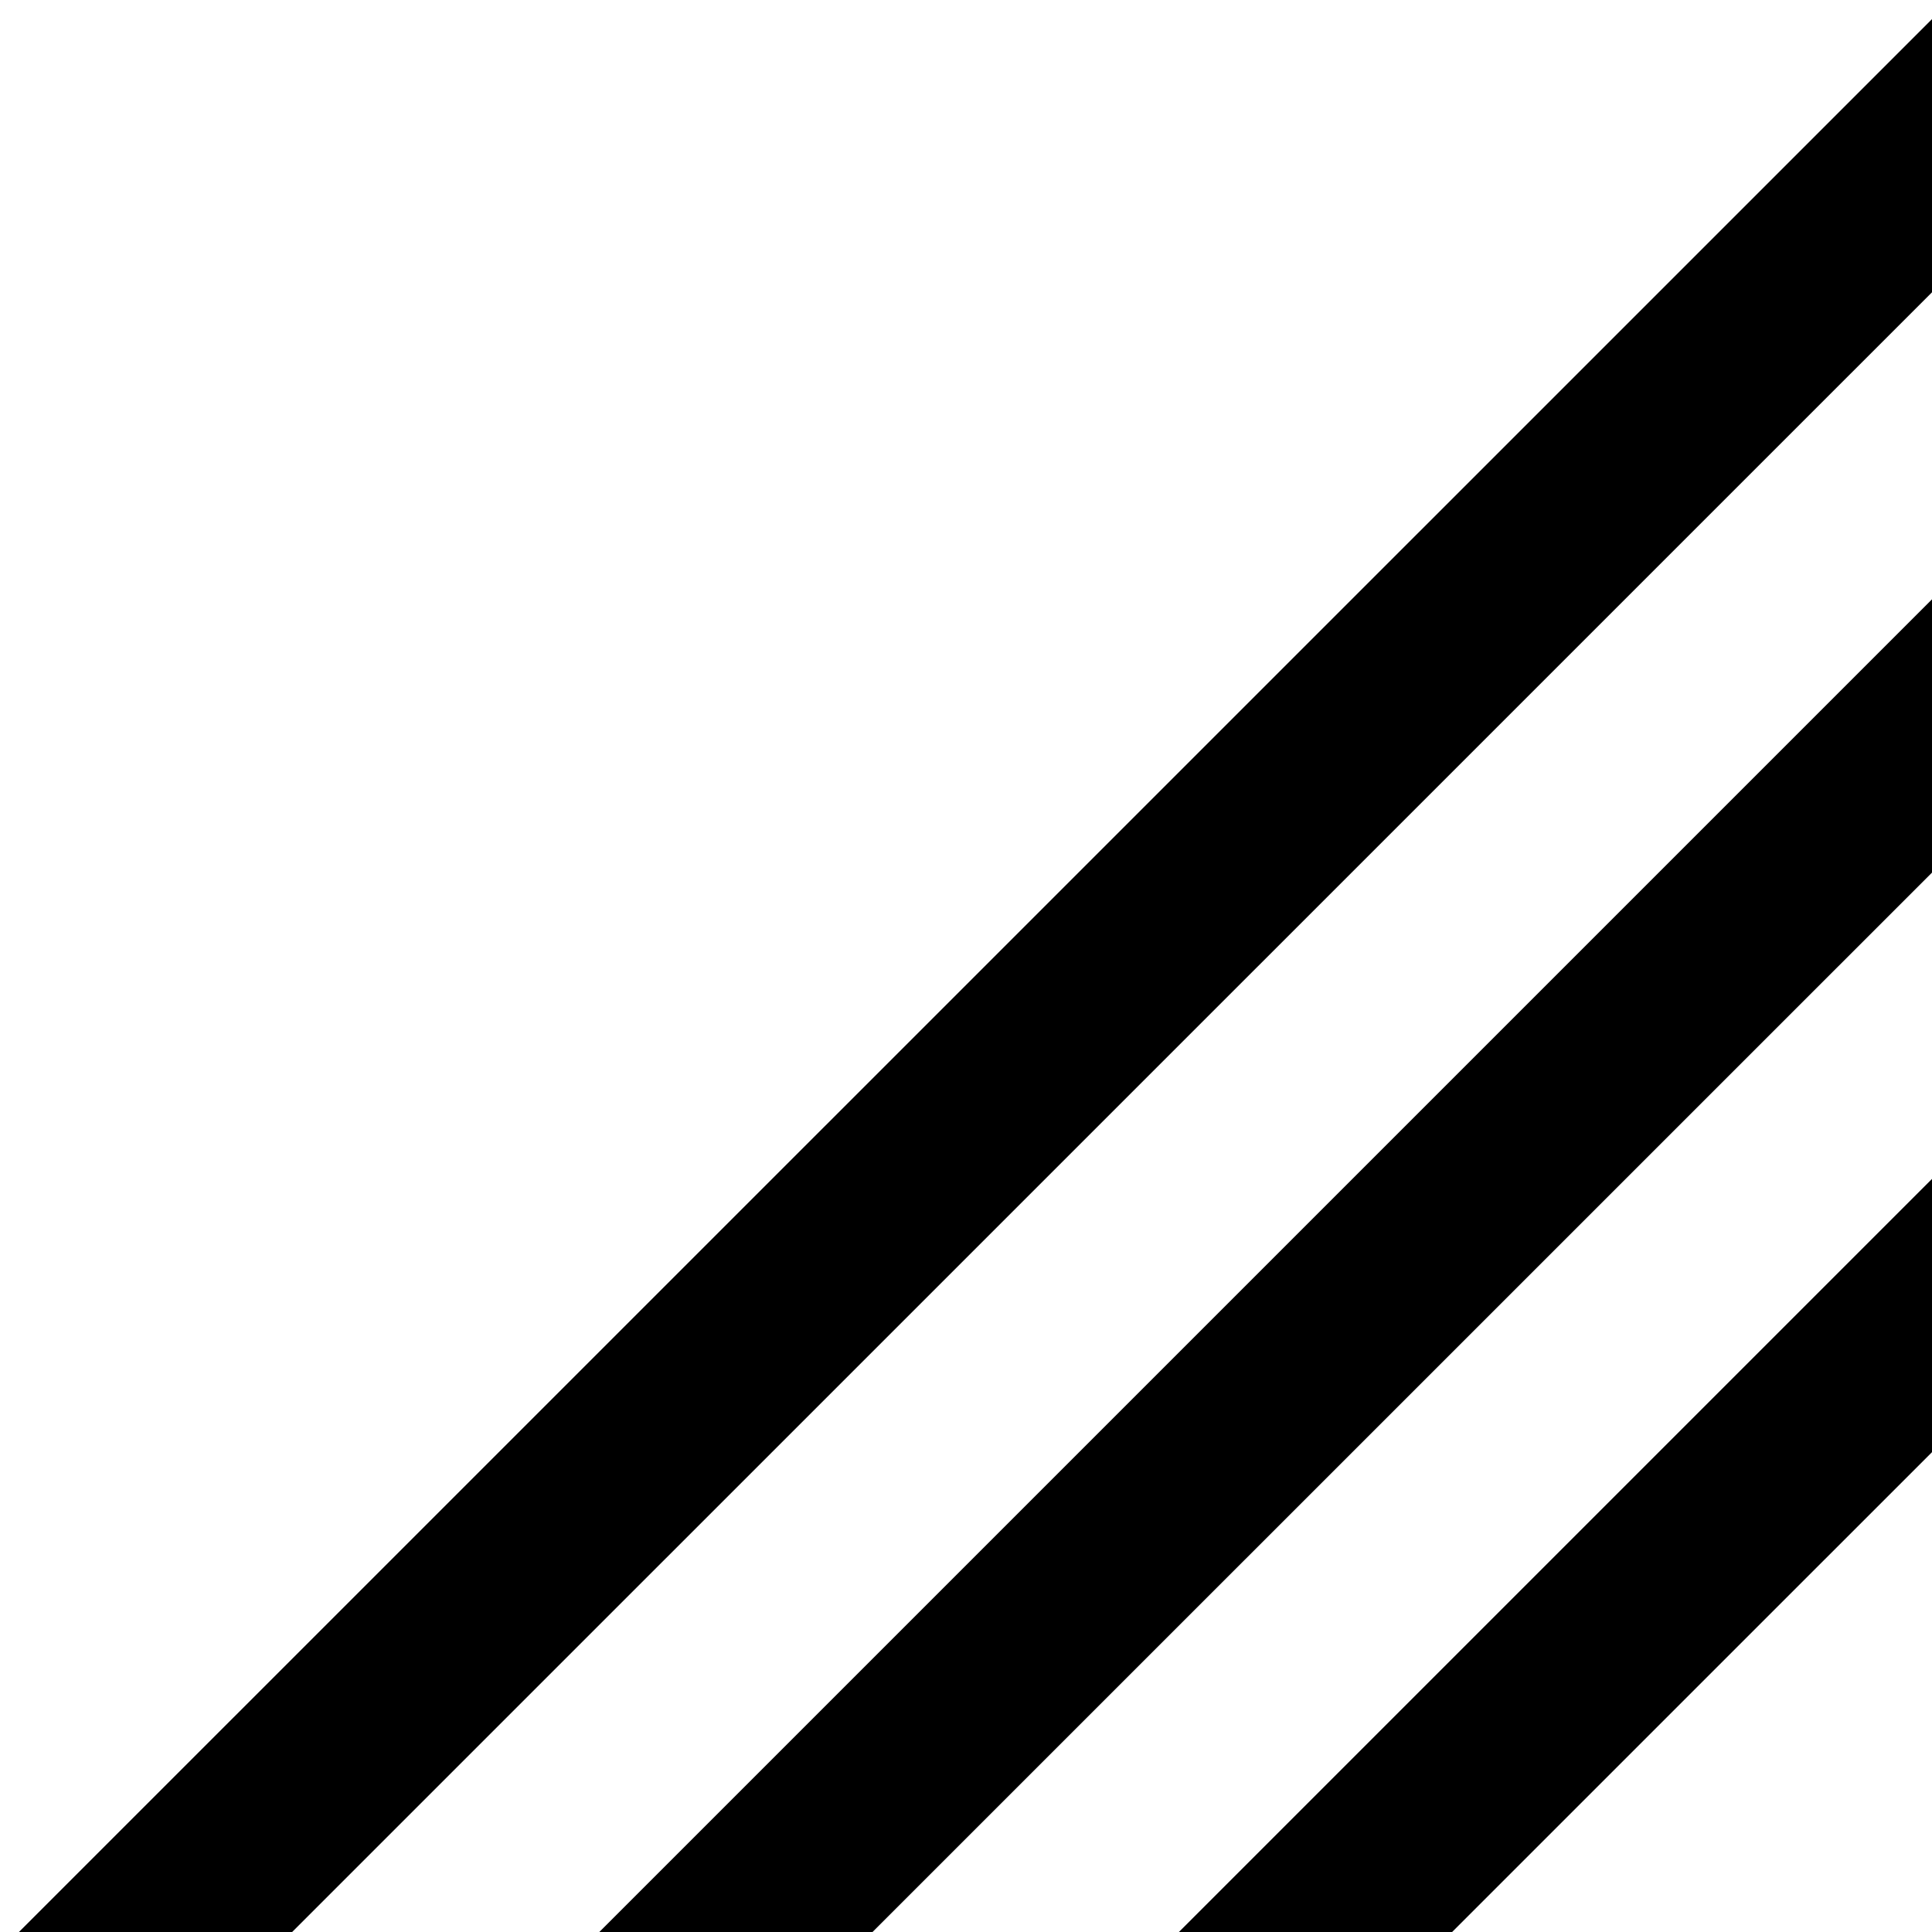
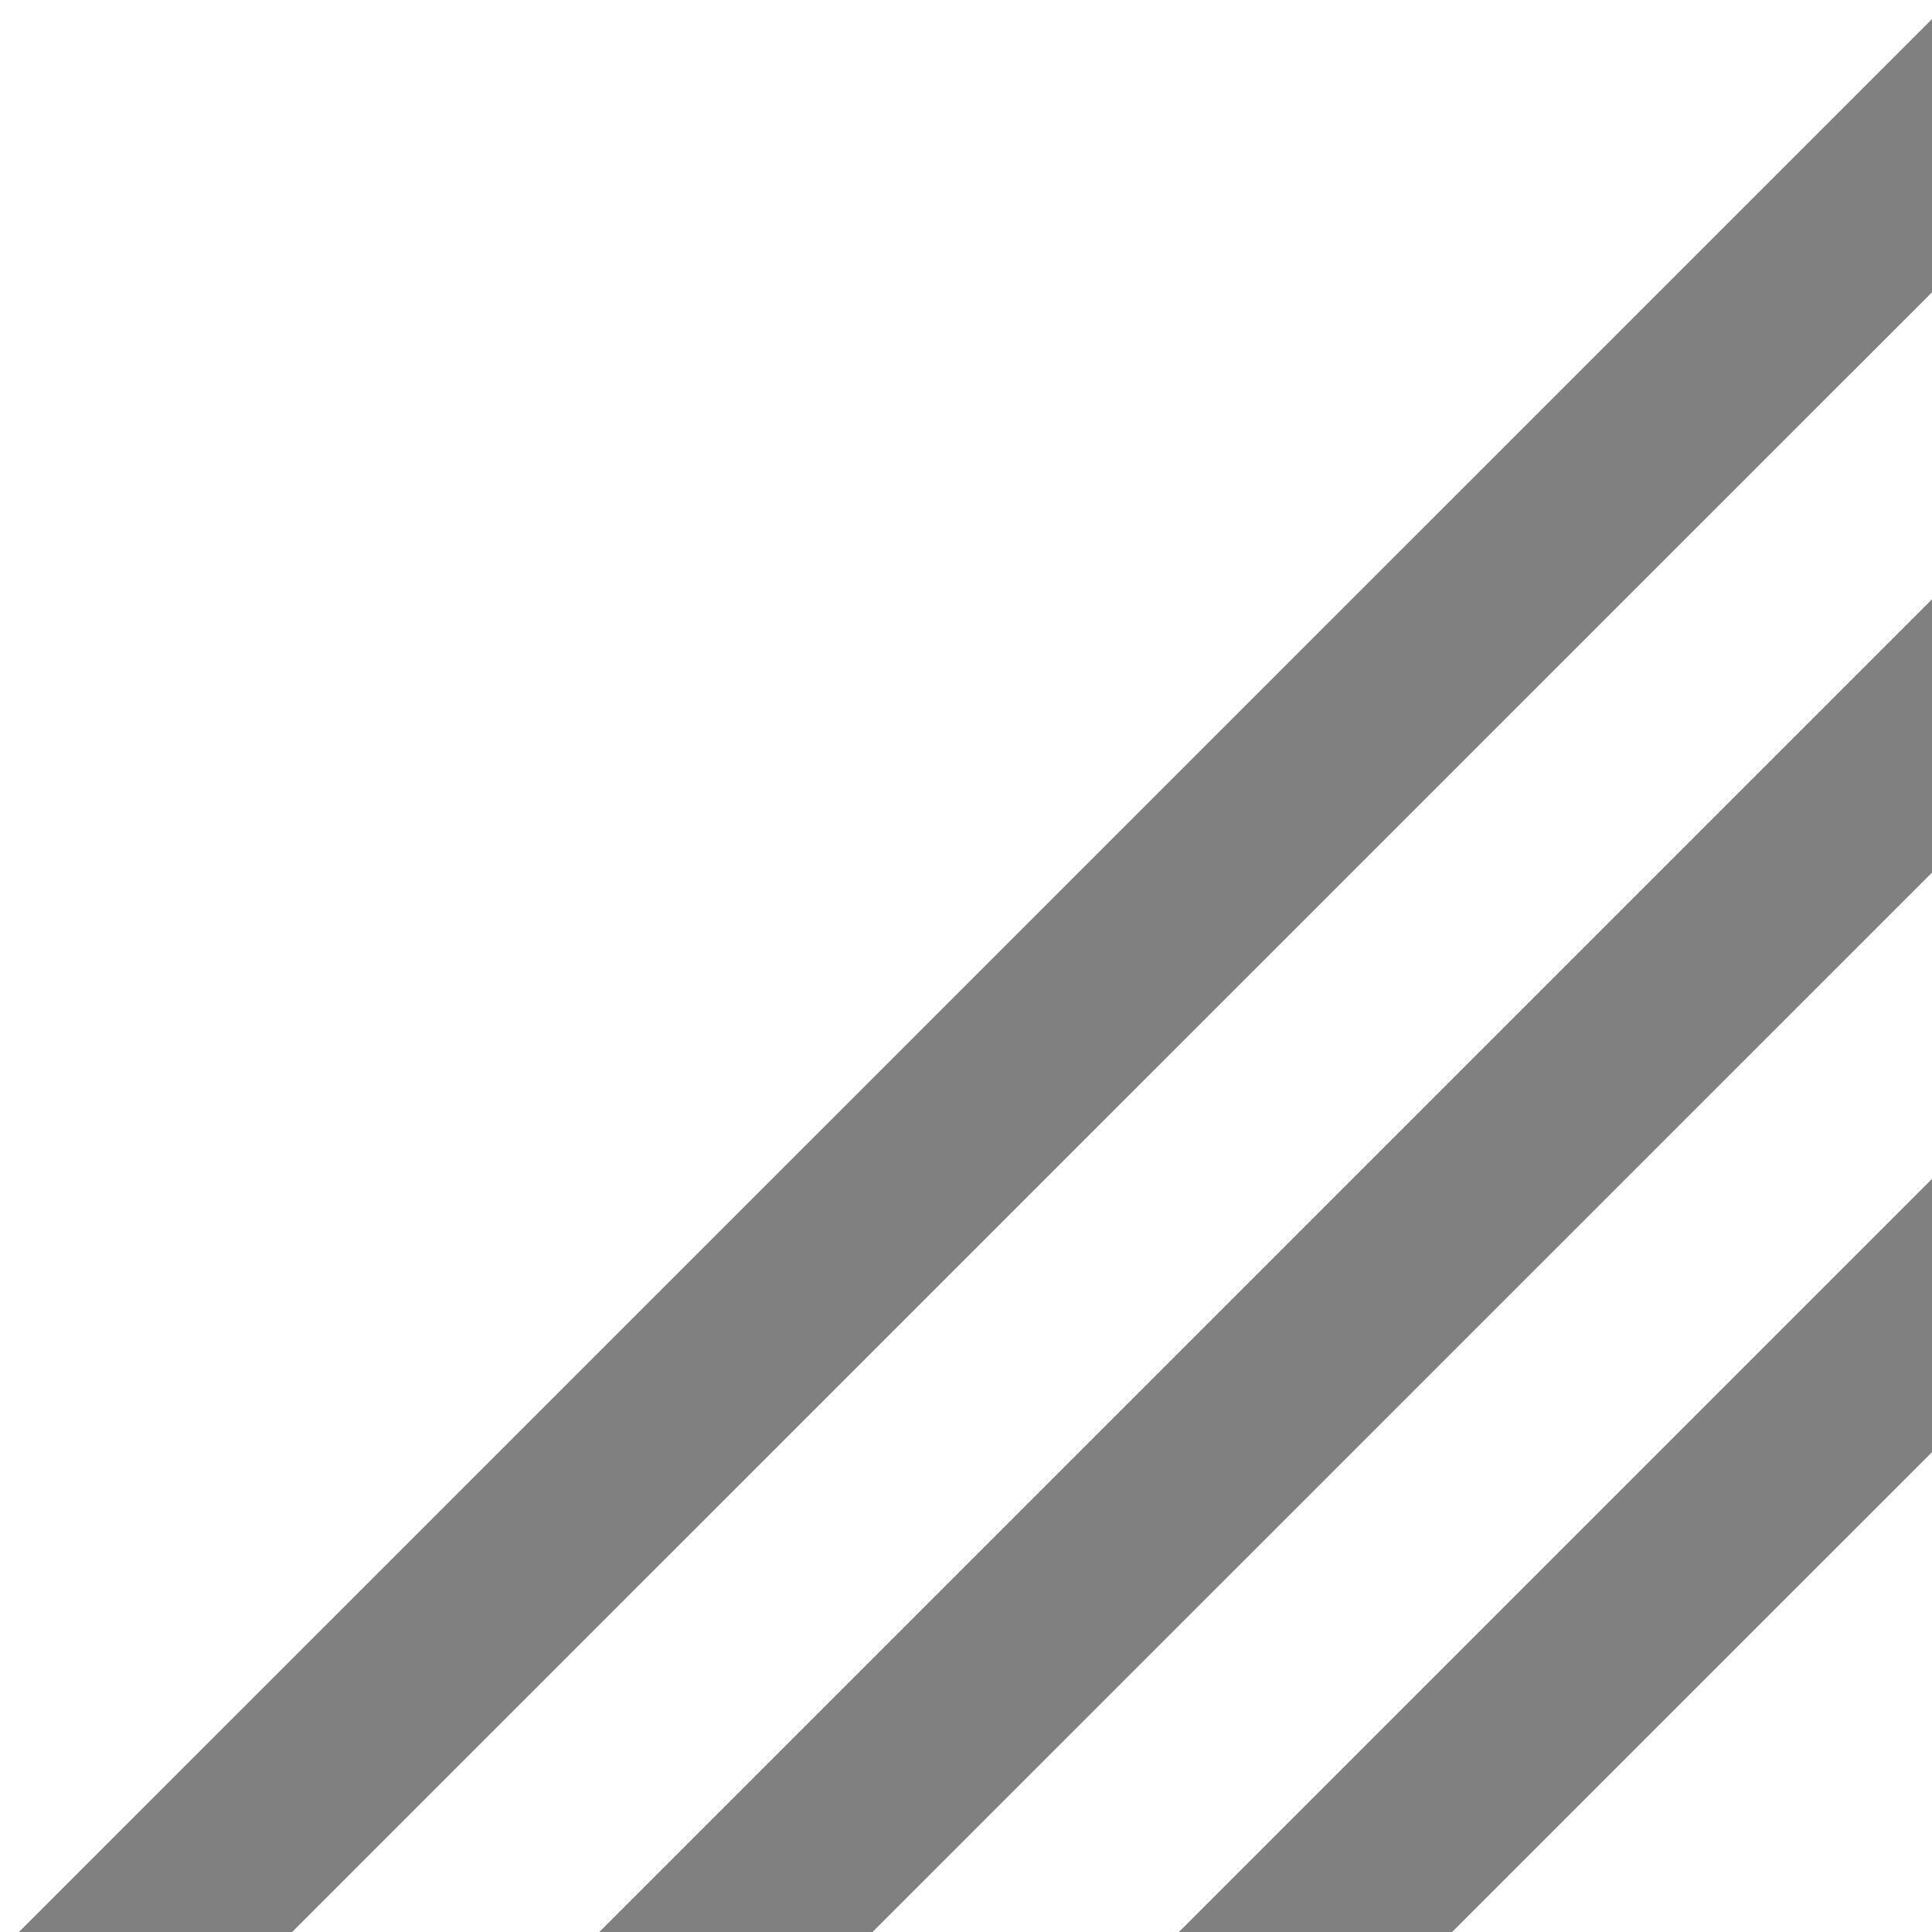
- <svg xmlns="http://www.w3.org/2000/svg" xml:space="preserve" style="enable-background:new 0 0 10 10" viewBox="0 0 10 10">
+ <svg xmlns="http://www.w3.org/2000/svg" fill="rgba(128, 128, 128)" viewBox="0 0 10 10">
  <path d="M-.414 10.512 11.084-.985l.707.707L.293 11.219zM2.587 10.515 14.085-.983l.707.708L3.294 11.222zM5.587 10.515 17.085-.983l.707.708L6.294 11.222z" />
</svg>
